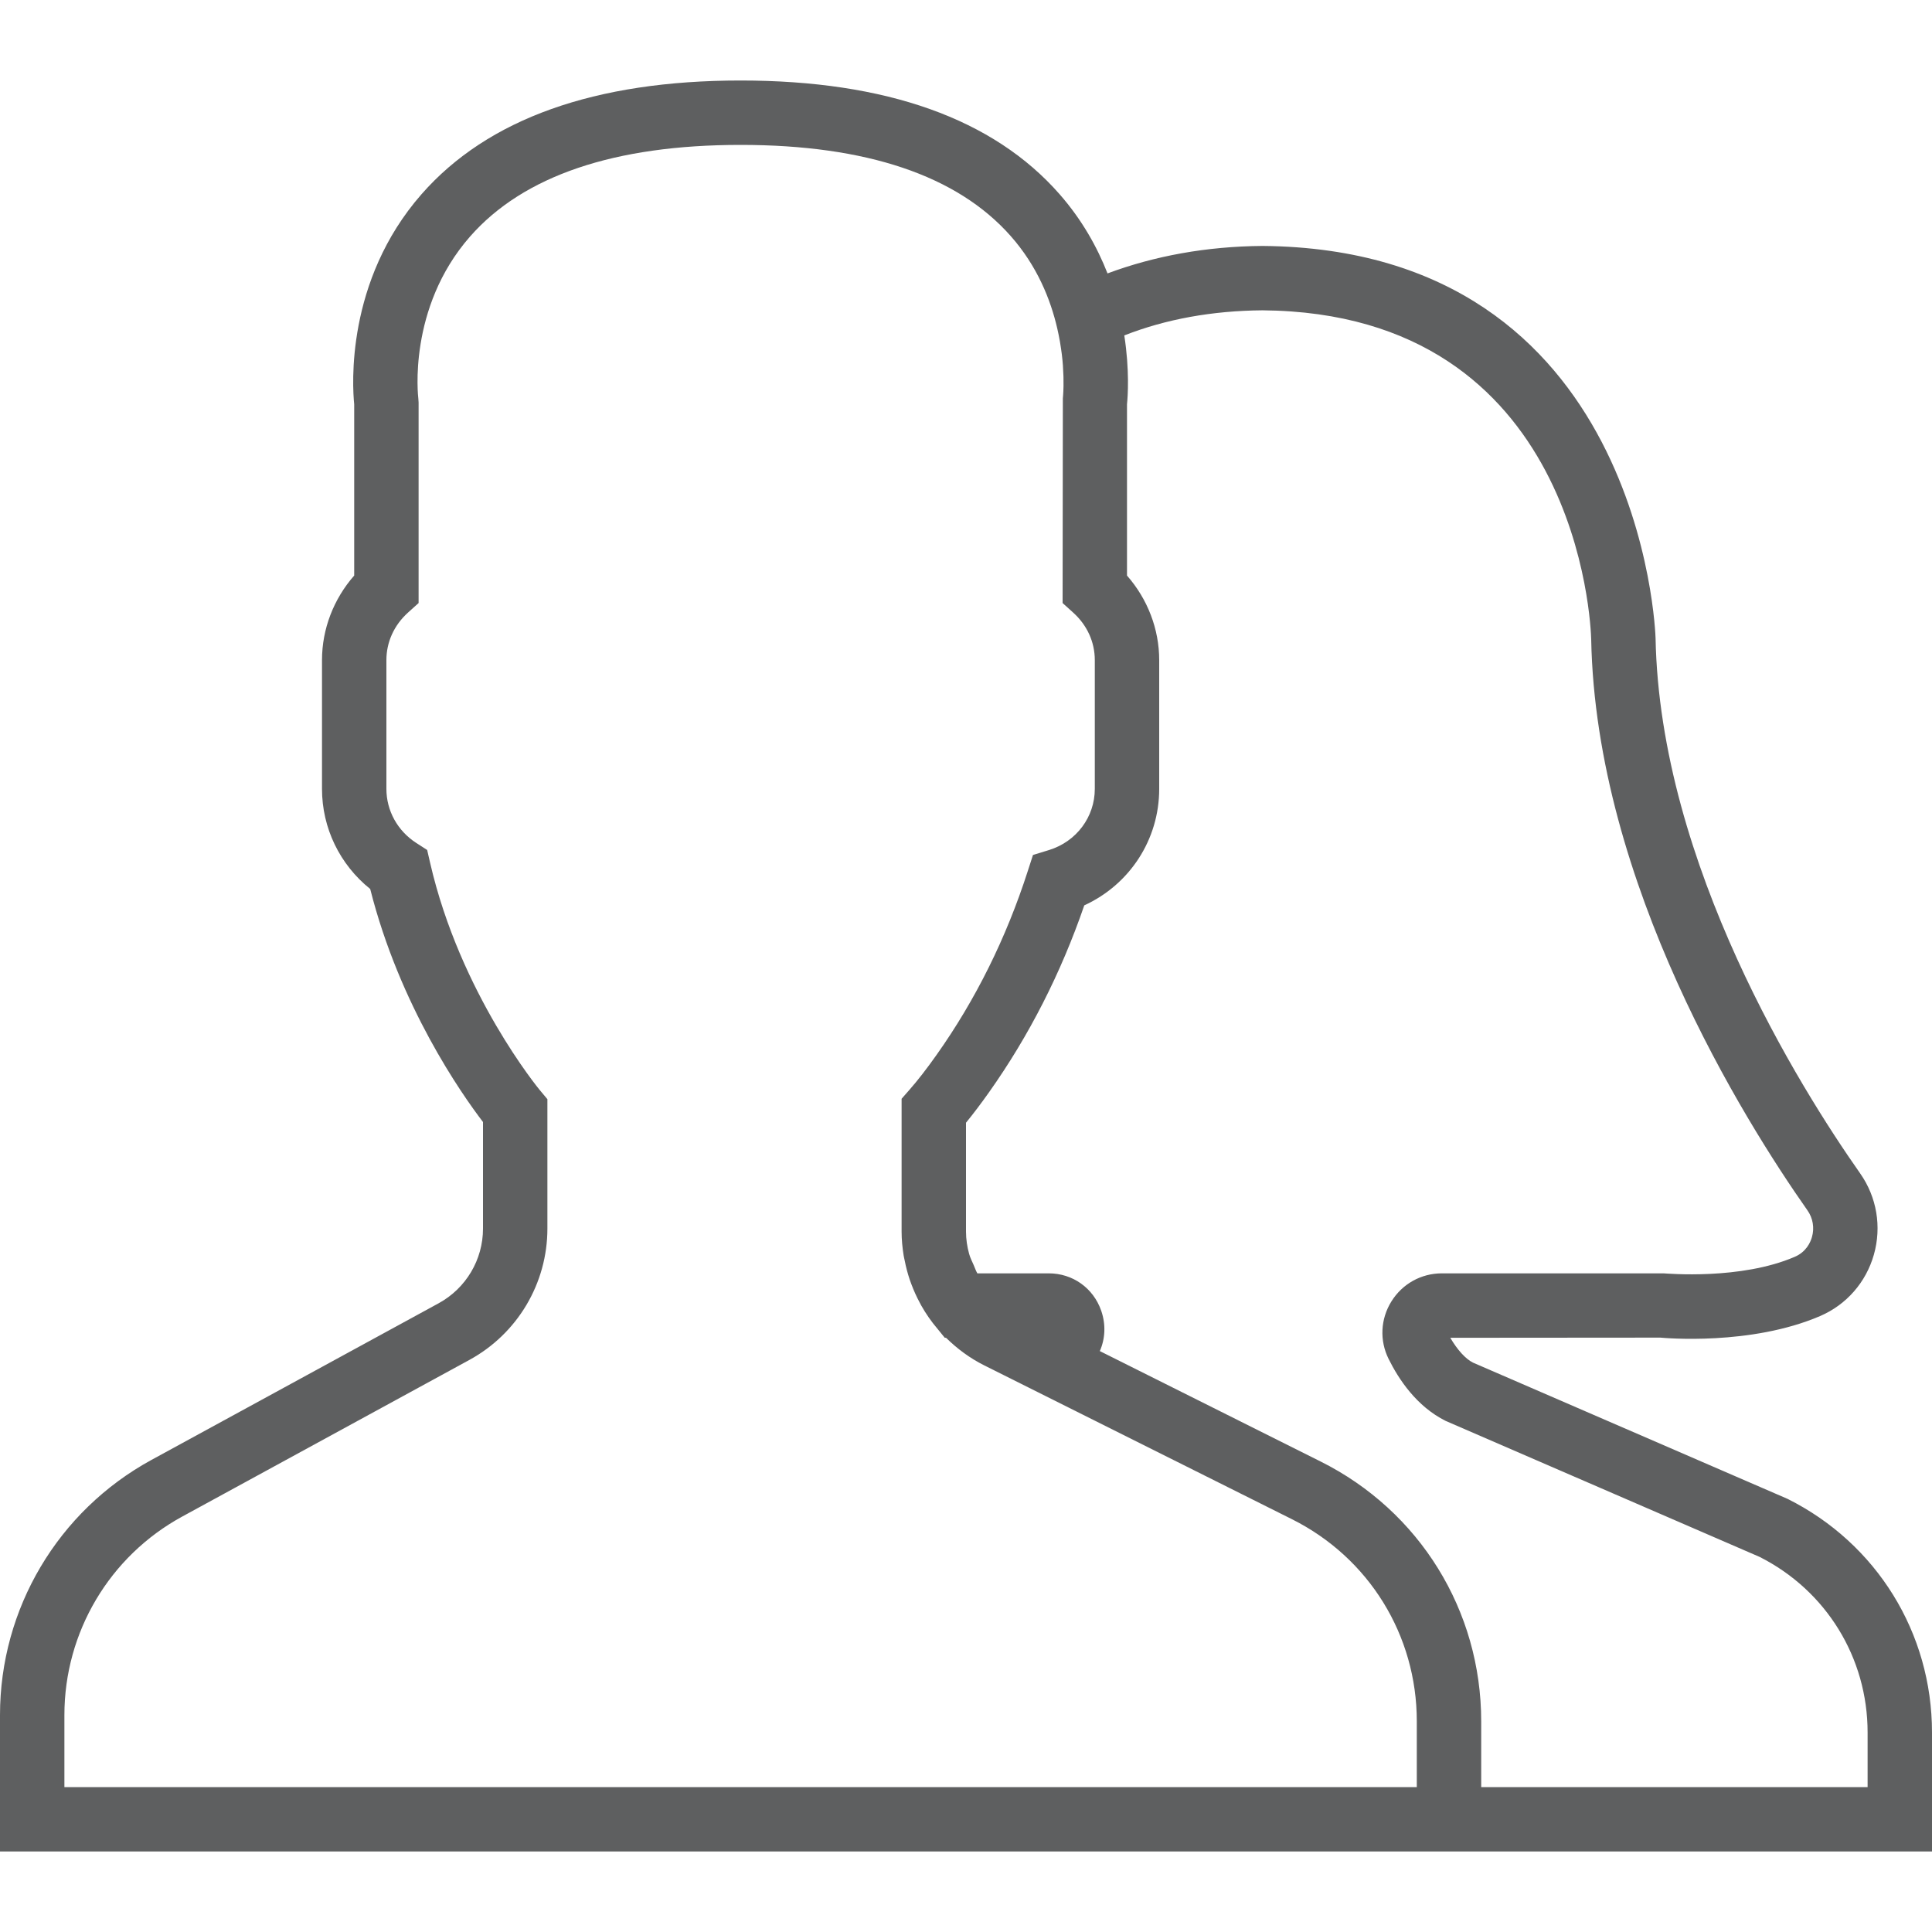
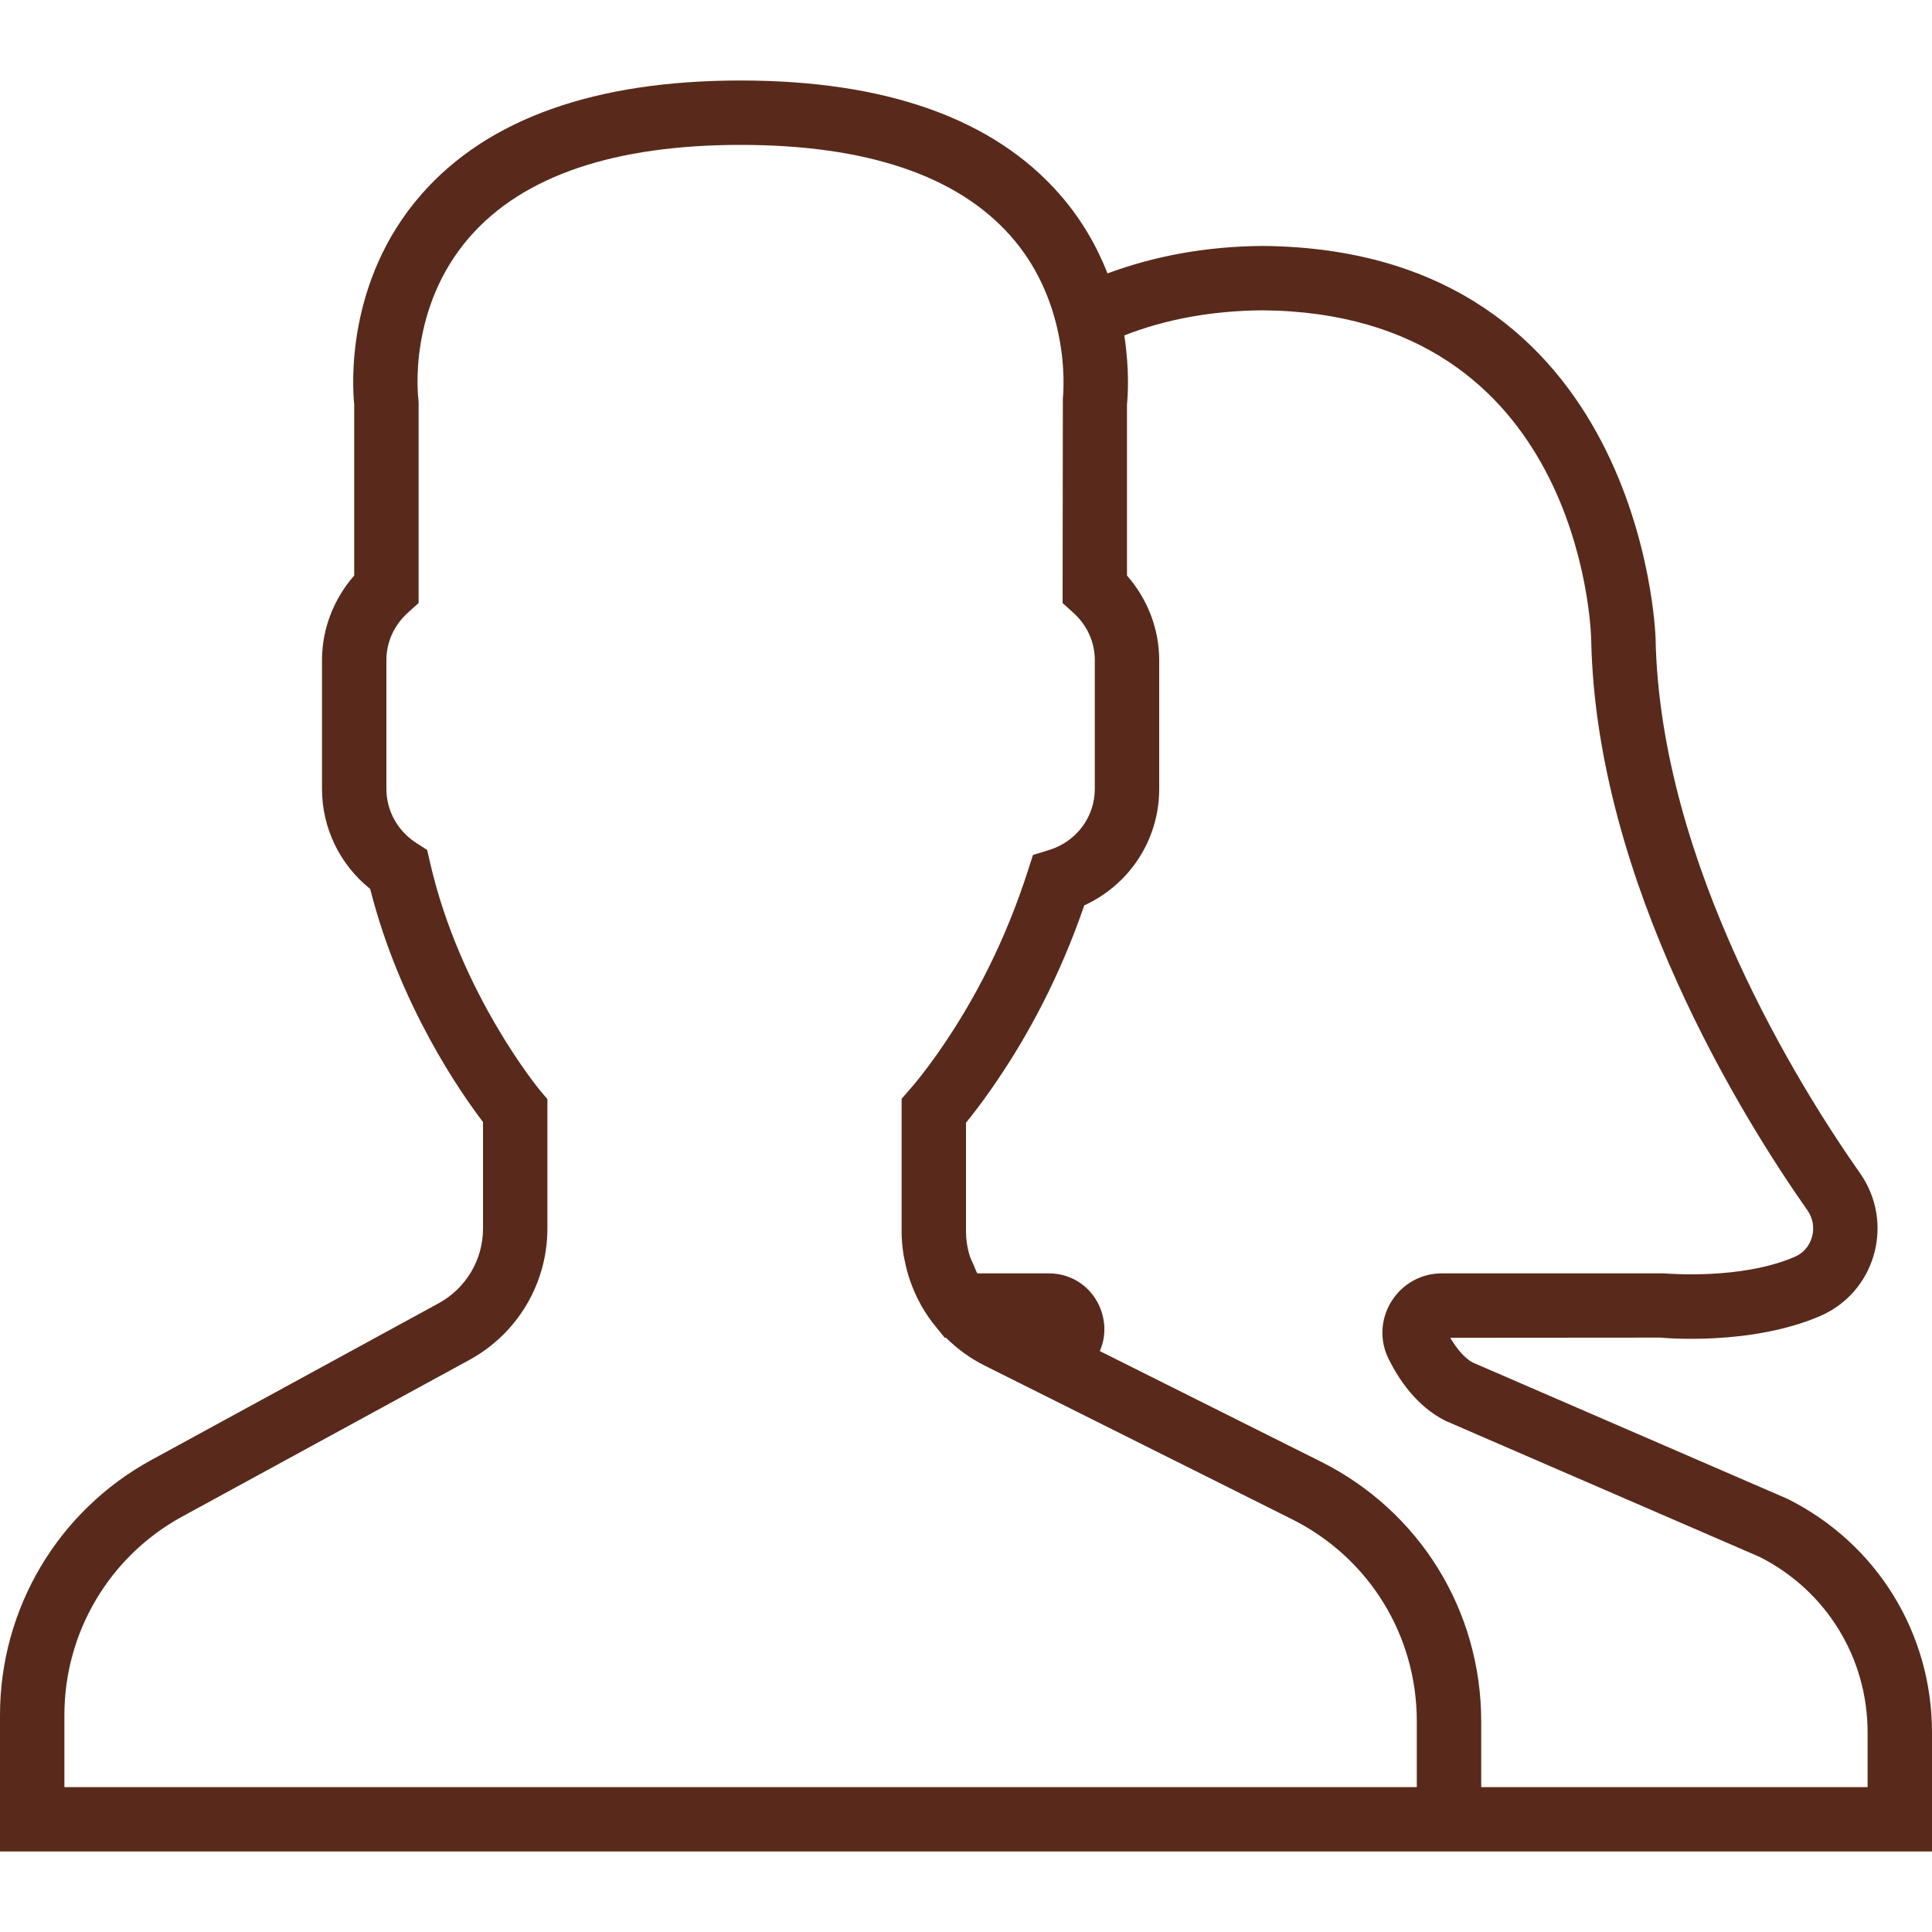
<svg xmlns="http://www.w3.org/2000/svg" version="1.1" id="Capa_1" x="0px" y="0px" viewBox="0 0 60 60" style="enable-background:new 0 0 60 60;" xml:space="preserve" width="512px" height="512px">
-   <path d="M55.517,46.55l-9.773-4.233c-0.23-0.115-0.485-0.396-0.704-0.771l6.525-0.005c0.114,0.011,2.804,0.257,4.961-0.67  c0.817-0.352,1.425-1.047,1.669-1.907c0.246-0.868,0.09-1.787-0.426-2.523c-1.865-2.654-6.218-9.589-6.354-16.623  c-0.003-0.121-0.397-12.083-12.21-12.18c-1.739,0.014-3.347,0.309-4.81,0.853c-0.319-0.813-0.789-1.661-1.488-2.459  C30.854,3.688,27.521,2.5,23,2.5s-7.854,1.188-9.908,3.53c-2.368,2.701-2.148,5.976-2.092,6.525v5.319c-0.64,0.729-1,1.662-1,2.625  v4c0,1.217,0.553,2.352,1.497,3.109c0.916,3.627,2.833,6.36,3.503,7.237v3.309c0,0.968-0.528,1.856-1.377,2.32l-8.921,4.866  C1.801,46.924,0,49.958,0,53.262V57.5h44h2h14v-3.697C60,50.711,58.282,47.933,55.517,46.55z M44,55.5H2v-2.238  c0-2.571,1.402-4.934,3.659-6.164l8.921-4.866C16.073,41.417,17,39.854,17,38.155v-4.019l-0.233-0.278  c-0.024-0.029-2.475-2.994-3.41-7.065l-0.091-0.396l-0.341-0.22C12.346,25.803,12,25.176,12,24.5v-4c0-0.561,0.238-1.084,0.67-1.475  L13,18.728V12.5l-0.009-0.131c-0.003-0.027-0.343-2.799,1.605-5.021C16.253,5.458,19.081,4.5,23,4.5  c3.905,0,6.727,0.951,8.386,2.828c0.825,0.932,1.24,1.973,1.447,2.867c0.016,0.07,0.031,0.139,0.045,0.208  c0.014,0.071,0.029,0.142,0.04,0.21c0.013,0.078,0.024,0.152,0.035,0.226c0.008,0.053,0.016,0.107,0.022,0.158  c0.015,0.124,0.027,0.244,0.035,0.355c0.001,0.009,0.001,0.017,0.001,0.026c0.007,0.108,0.012,0.21,0.015,0.303  c0,0.018,0,0.033,0.001,0.051c0.002,0.083,0.002,0.162,0.001,0.231c0,0.01,0,0.02,0,0.03c-0.004,0.235-0.02,0.375-0.02,0.378  L33,18.728l0.33,0.298C33.762,19.416,34,19.939,34,20.5v4c0,0.873-0.572,1.637-1.422,1.899l-0.498,0.153l-0.16,0.495  c-0.669,2.081-1.622,4.003-2.834,5.713c-0.297,0.421-0.586,0.794-0.837,1.079L28,34.123v4.125c0,0.253,0.025,0.501,0.064,0.745  c0.008,0.052,0.022,0.102,0.032,0.154c0.039,0.201,0.091,0.398,0.155,0.59c0.015,0.045,0.031,0.088,0.048,0.133  c0.078,0.209,0.169,0.411,0.275,0.605c0.012,0.022,0.023,0.045,0.035,0.067c0.145,0.256,0.312,0.499,0.504,0.723l0.228,0.281h0.039  c0.343,0.338,0.737,0.632,1.185,0.856l9.553,4.776C42.513,48.374,44,50.78,44,53.457V55.5z M58,55.5H46v-2.043  c0-3.439-1.911-6.53-4.986-8.068l-6.858-3.43c0.169-0.386,0.191-0.828,0.043-1.254c-0.245-0.705-0.885-1.16-1.63-1.16h-2.217  c-0.046-0.081-0.076-0.17-0.113-0.256c-0.05-0.115-0.109-0.228-0.142-0.349C30.036,38.718,30,38.486,30,38.248v-3.381  c0.229-0.28,0.47-0.599,0.719-0.951c1.239-1.75,2.232-3.698,2.954-5.799C35.084,27.47,36,26.075,36,24.5v-4  c0-0.963-0.36-1.896-1-2.625v-5.319c0.026-0.25,0.082-1.069-0.084-2.139c1.288-0.506,2.731-0.767,4.29-0.78  c9.841,0.081,10.2,9.811,10.21,10.221c0.147,7.583,4.746,14.927,6.717,17.732c0.169,0.24,0.22,0.542,0.139,0.827  c-0.046,0.164-0.178,0.462-0.535,0.615c-1.68,0.723-3.959,0.518-4.076,0.513h-6.883c-0.643,0-1.229,0.327-1.568,0.874  c-0.338,0.545-0.37,1.211-0.086,1.783c0.313,0.631,0.866,1.474,1.775,1.927l9.747,4.222C56.715,49.396,58,51.482,58,53.803V55.5z" fill="#5E5F60" />
+   <path d="M55.517,46.55l-9.773-4.233c-0.23-0.115-0.485-0.396-0.704-0.771l6.525-0.005c0.114,0.011,2.804,0.257,4.961-0.67  c0.817-0.352,1.425-1.047,1.669-1.907c0.246-0.868,0.09-1.787-0.426-2.523c-1.865-2.654-6.218-9.589-6.354-16.623  c-0.003-0.121-0.397-12.083-12.21-12.18c-1.739,0.014-3.347,0.309-4.81,0.853c-0.319-0.813-0.789-1.661-1.488-2.459  C30.854,3.688,27.521,2.5,23,2.5s-7.854,1.188-9.908,3.53c-2.368,2.701-2.148,5.976-2.092,6.525v5.319c-0.64,0.729-1,1.662-1,2.625  v4c0,1.217,0.553,2.352,1.497,3.109c0.916,3.627,2.833,6.36,3.503,7.237v3.309c0,0.968-0.528,1.856-1.377,2.32l-8.921,4.866  C1.801,46.924,0,49.958,0,53.262V57.5h44h2h14v-3.697C60,50.711,58.282,47.933,55.517,46.55z M44,55.5H2v-2.238  c0-2.571,1.402-4.934,3.659-6.164l8.921-4.866C16.073,41.417,17,39.854,17,38.155v-4.019l-0.233-0.278  c-0.024-0.029-2.475-2.994-3.41-7.065l-0.091-0.396l-0.341-0.22C12.346,25.803,12,25.176,12,24.5v-4c0-0.561,0.238-1.084,0.67-1.475  L13,18.728V12.5l-0.009-0.131c-0.003-0.027-0.343-2.799,1.605-5.021C16.253,5.458,19.081,4.5,23,4.5  c3.905,0,6.727,0.951,8.386,2.828c0.825,0.932,1.24,1.973,1.447,2.867c0.016,0.07,0.031,0.139,0.045,0.208  c0.014,0.071,0.029,0.142,0.04,0.21c0.013,0.078,0.024,0.152,0.035,0.226c0.008,0.053,0.016,0.107,0.022,0.158  c0.015,0.124,0.027,0.244,0.035,0.355c0.001,0.009,0.001,0.017,0.001,0.026c0.007,0.108,0.012,0.21,0.015,0.303  c0,0.018,0,0.033,0.001,0.051c0.002,0.083,0.002,0.162,0.001,0.231c0,0.01,0,0.02,0,0.03c-0.004,0.235-0.02,0.375-0.02,0.378  L33,18.728l0.33,0.298C33.762,19.416,34,19.939,34,20.5v4c0,0.873-0.572,1.637-1.422,1.899l-0.498,0.153l-0.16,0.495  c-0.669,2.081-1.622,4.003-2.834,5.713c-0.297,0.421-0.586,0.794-0.837,1.079L28,34.123v4.125c0,0.253,0.025,0.501,0.064,0.745  c0.008,0.052,0.022,0.102,0.032,0.154c0.039,0.201,0.091,0.398,0.155,0.59c0.015,0.045,0.031,0.088,0.048,0.133  c0.078,0.209,0.169,0.411,0.275,0.605c0.012,0.022,0.023,0.045,0.035,0.067c0.145,0.256,0.312,0.499,0.504,0.723l0.228,0.281h0.039  c0.343,0.338,0.737,0.632,1.185,0.856l9.553,4.776C42.513,48.374,44,50.78,44,53.457V55.5z M58,55.5H46v-2.043  c0-3.439-1.911-6.53-4.986-8.068l-6.858-3.43c0.169-0.386,0.191-0.828,0.043-1.254c-0.245-0.705-0.885-1.16-1.63-1.16h-2.217  c-0.046-0.081-0.076-0.17-0.113-0.256c-0.05-0.115-0.109-0.228-0.142-0.349C30.036,38.718,30,38.486,30,38.248v-3.381  c0.229-0.28,0.47-0.599,0.719-0.951c1.239-1.75,2.232-3.698,2.954-5.799C35.084,27.47,36,26.075,36,24.5v-4  c0-0.963-0.36-1.896-1-2.625v-5.319c0.026-0.25,0.082-1.069-0.084-2.139c1.288-0.506,2.731-0.767,4.29-0.78  c9.841,0.081,10.2,9.811,10.21,10.221c0.147,7.583,4.746,14.927,6.717,17.732c0.169,0.24,0.22,0.542,0.139,0.827  c-0.046,0.164-0.178,0.462-0.535,0.615c-1.68,0.723-3.959,0.518-4.076,0.513h-6.883c-0.643,0-1.229,0.327-1.568,0.874  c-0.338,0.545-0.37,1.211-0.086,1.783c0.313,0.631,0.866,1.474,1.775,1.927l9.747,4.222C56.715,49.396,58,51.482,58,53.803V55.5z" fill="#592A1B" />
  <g>
</g>
  <g>
</g>
  <g>
</g>
  <g>
</g>
  <g>
</g>
  <g>
</g>
  <g>
</g>
  <g>
</g>
  <g>
</g>
  <g>
</g>
  <g>
</g>
  <g>
</g>
  <g>
</g>
  <g>
</g>
  <g>
</g>
</svg>
